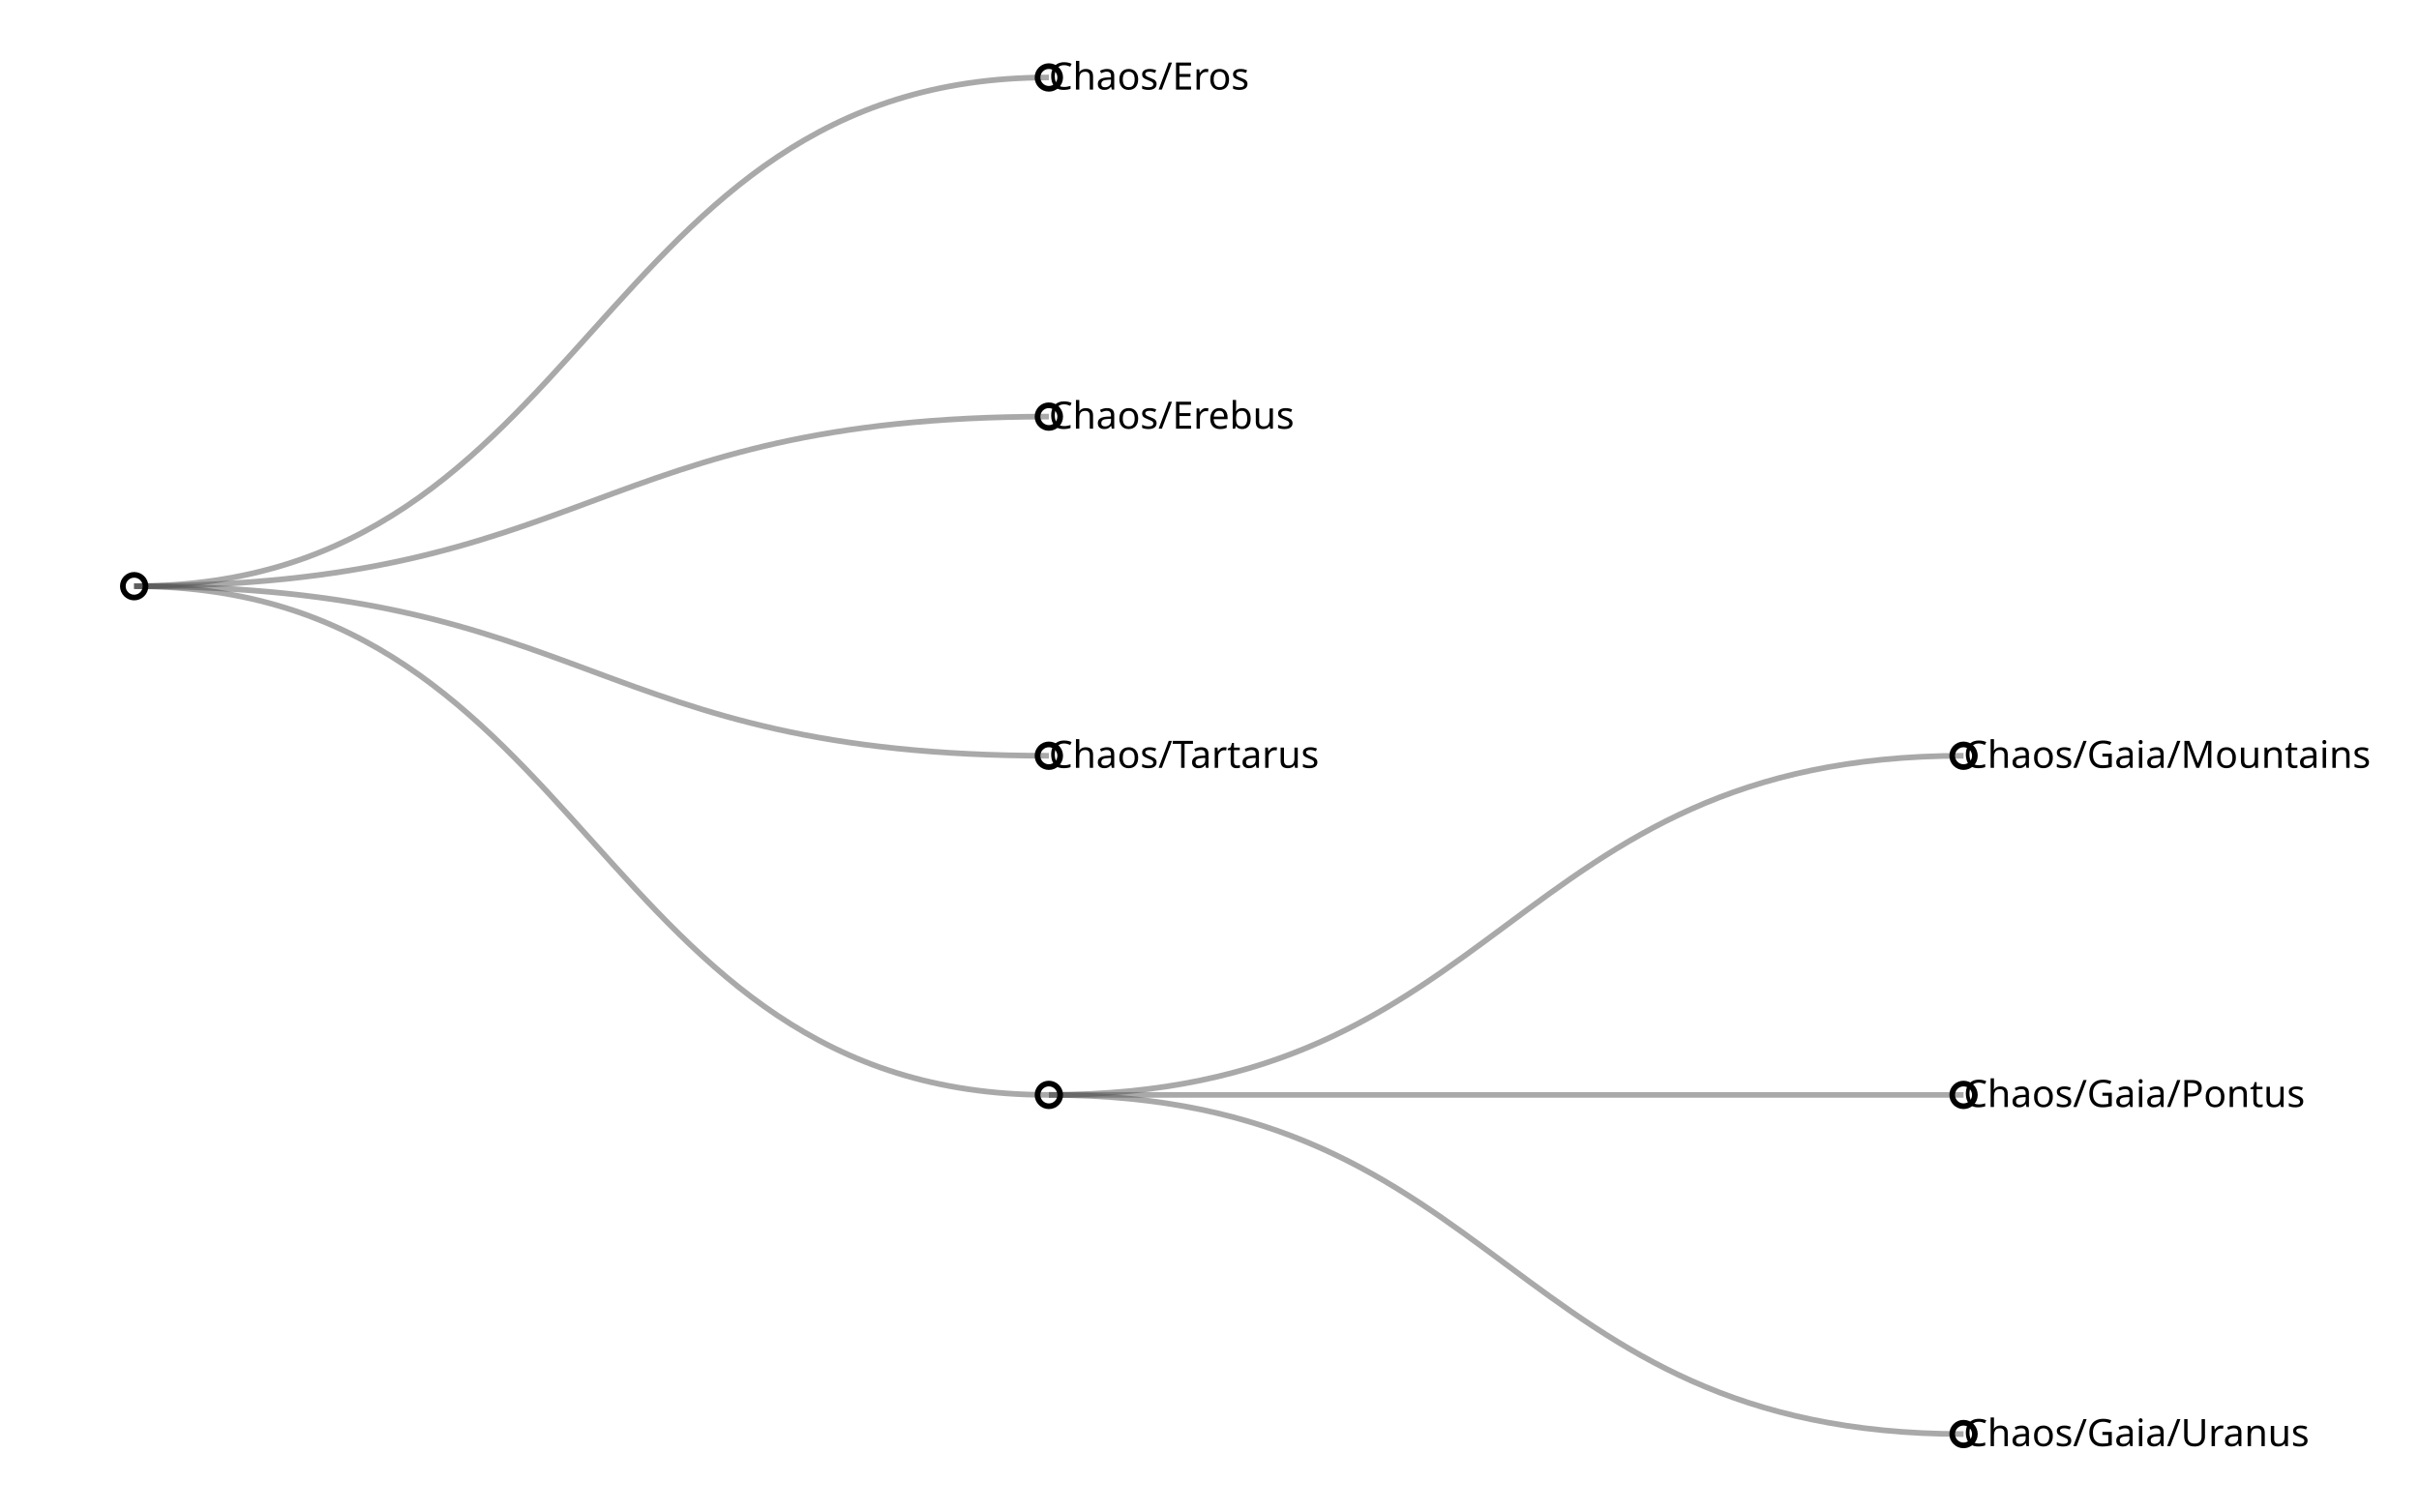
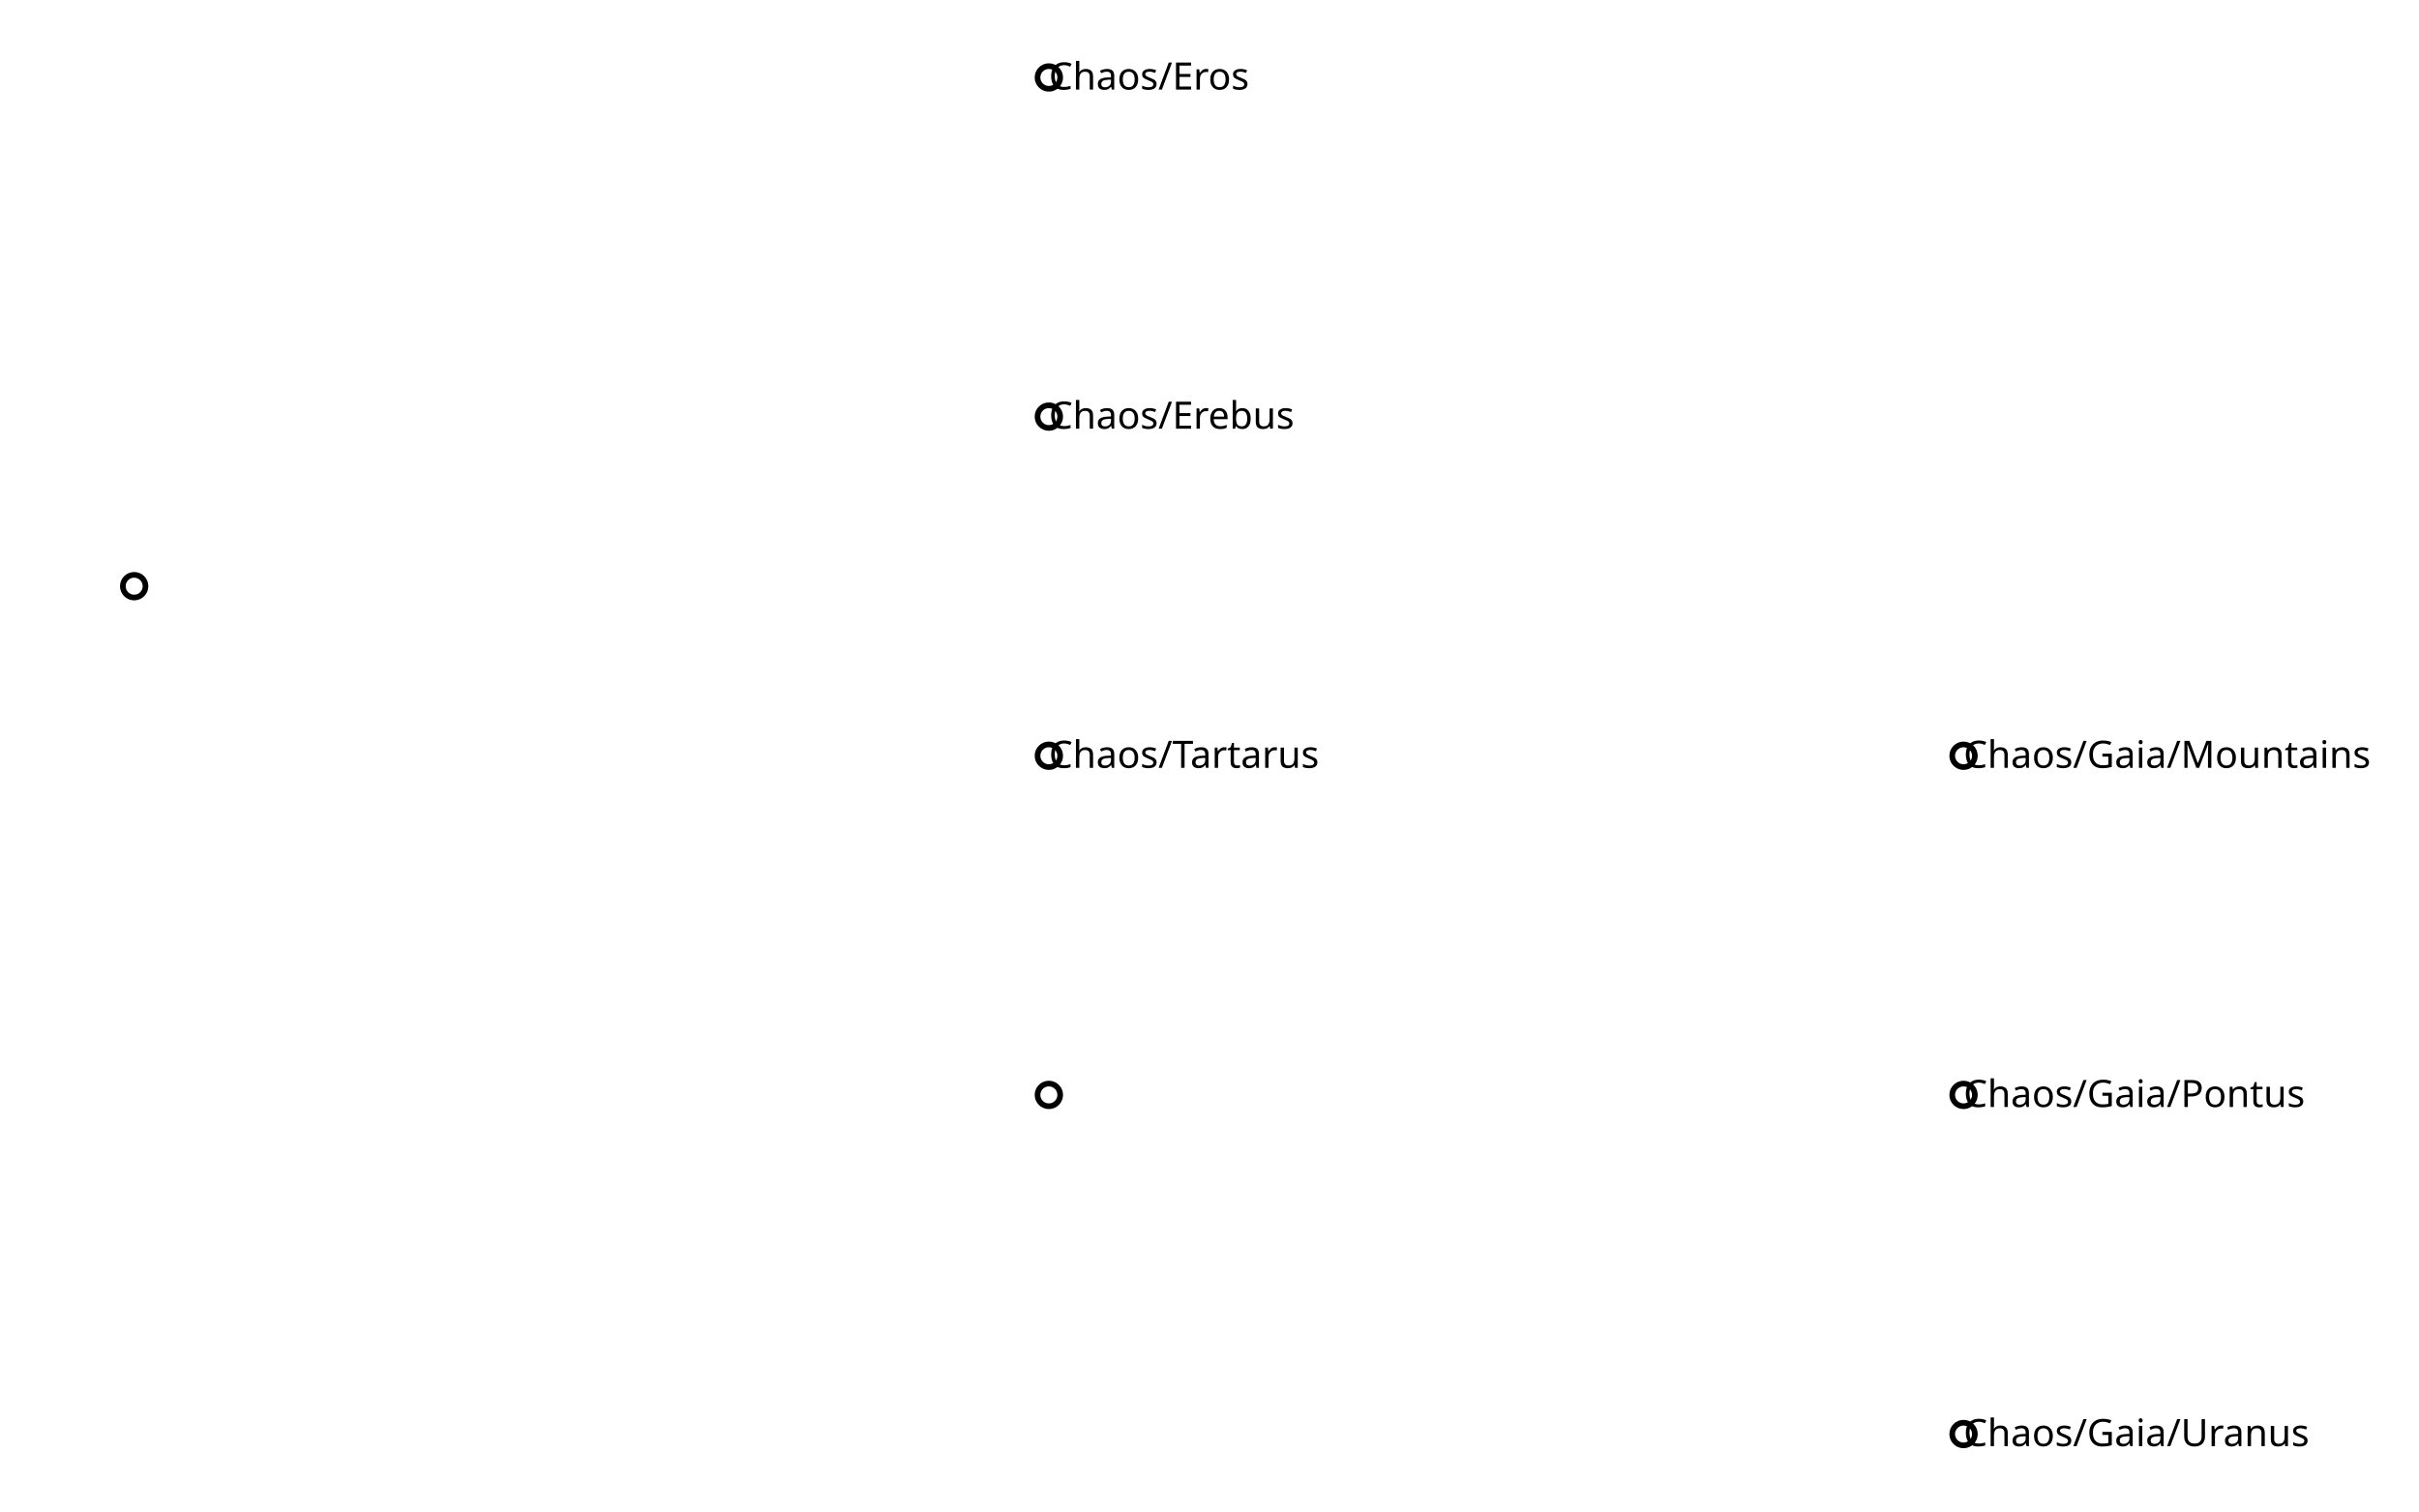
<svg xmlns="http://www.w3.org/2000/svg" class="plot" fill="currentColor" font-family="system-ui, sans-serif" font-size="10" text-anchor="middle" width="640" height="400" viewBox="0 0 640 400">
  <style>
    :where(.plot) {
      --plot-background: white;
      display: block;
      height: auto;
      height: intrinsic;
      max-width: 100%;
    }

    :where(.plot text),
    :where(.plot tspan) {
      white-space: pre;
    }
  </style>
-   <g aria-label="link" fill="none" stroke="#555" stroke-width="1.5" stroke-opacity="0.5" stroke-miterlimit="1" transform="translate(0.5,0.5)">
+   <g aria-label="link" fill="none" stroke="light-dark(#777, #aaa)" stroke-width="1.5" stroke-opacity="0.5" stroke-miterlimit="1" transform="translate(0.5,0.5)">
    <path d="M35,154.625C156,154.625,156,20,277,20" />
    <path d="M35,154.625C156,154.625,156,109.75,277,109.75" />
    <path d="M35,154.625C156,154.625,156,199.5,277,199.5" />
    <path d="M35,154.625C156,154.625,156,289.25,277,289.25" />
    <path d="M277,289.25C398,289.25,398,199.5,519,199.5" />
    <path d="M277,289.25C398,289.25,398,289.25,519,289.25" />
    <path d="M277,289.25C398,289.25,398,379,519,379" />
  </g>
  <g aria-label="dot" fill="none" stroke="currentColor" stroke-width="1.5" transform="translate(0.5,0.5)">
    <circle cx="35" cy="154.625" r="3" />
    <circle cx="277" cy="20" r="3" />
    <circle cx="277" cy="109.75" r="3" />
    <circle cx="277" cy="199.5" r="3" />
    <circle cx="277" cy="289.25" r="3" />
    <circle cx="519" cy="199.5" r="3" />
    <circle cx="519" cy="289.25" r="3" />
    <circle cx="519" cy="379" r="3" />
  </g>
  <g aria-label="text" text-anchor="start" transform="translate(0.5,0.5)">
    <text transform="translate(277,20)" y="0.32em">Chaos/Eros</text>
    <text transform="translate(277,109.75)" y="0.32em">Chaos/Erebus</text>
    <text transform="translate(277,199.5)" y="0.32em">Chaos/Tartarus</text>
    <text transform="translate(519,199.5)" y="0.32em">Chaos/Gaia/Mountains</text>
    <text transform="translate(519,289.25)" y="0.32em">Chaos/Gaia/Pontus</text>
    <text transform="translate(519,379)" y="0.32em">Chaos/Gaia/Uranus</text>
  </g>
</svg>
